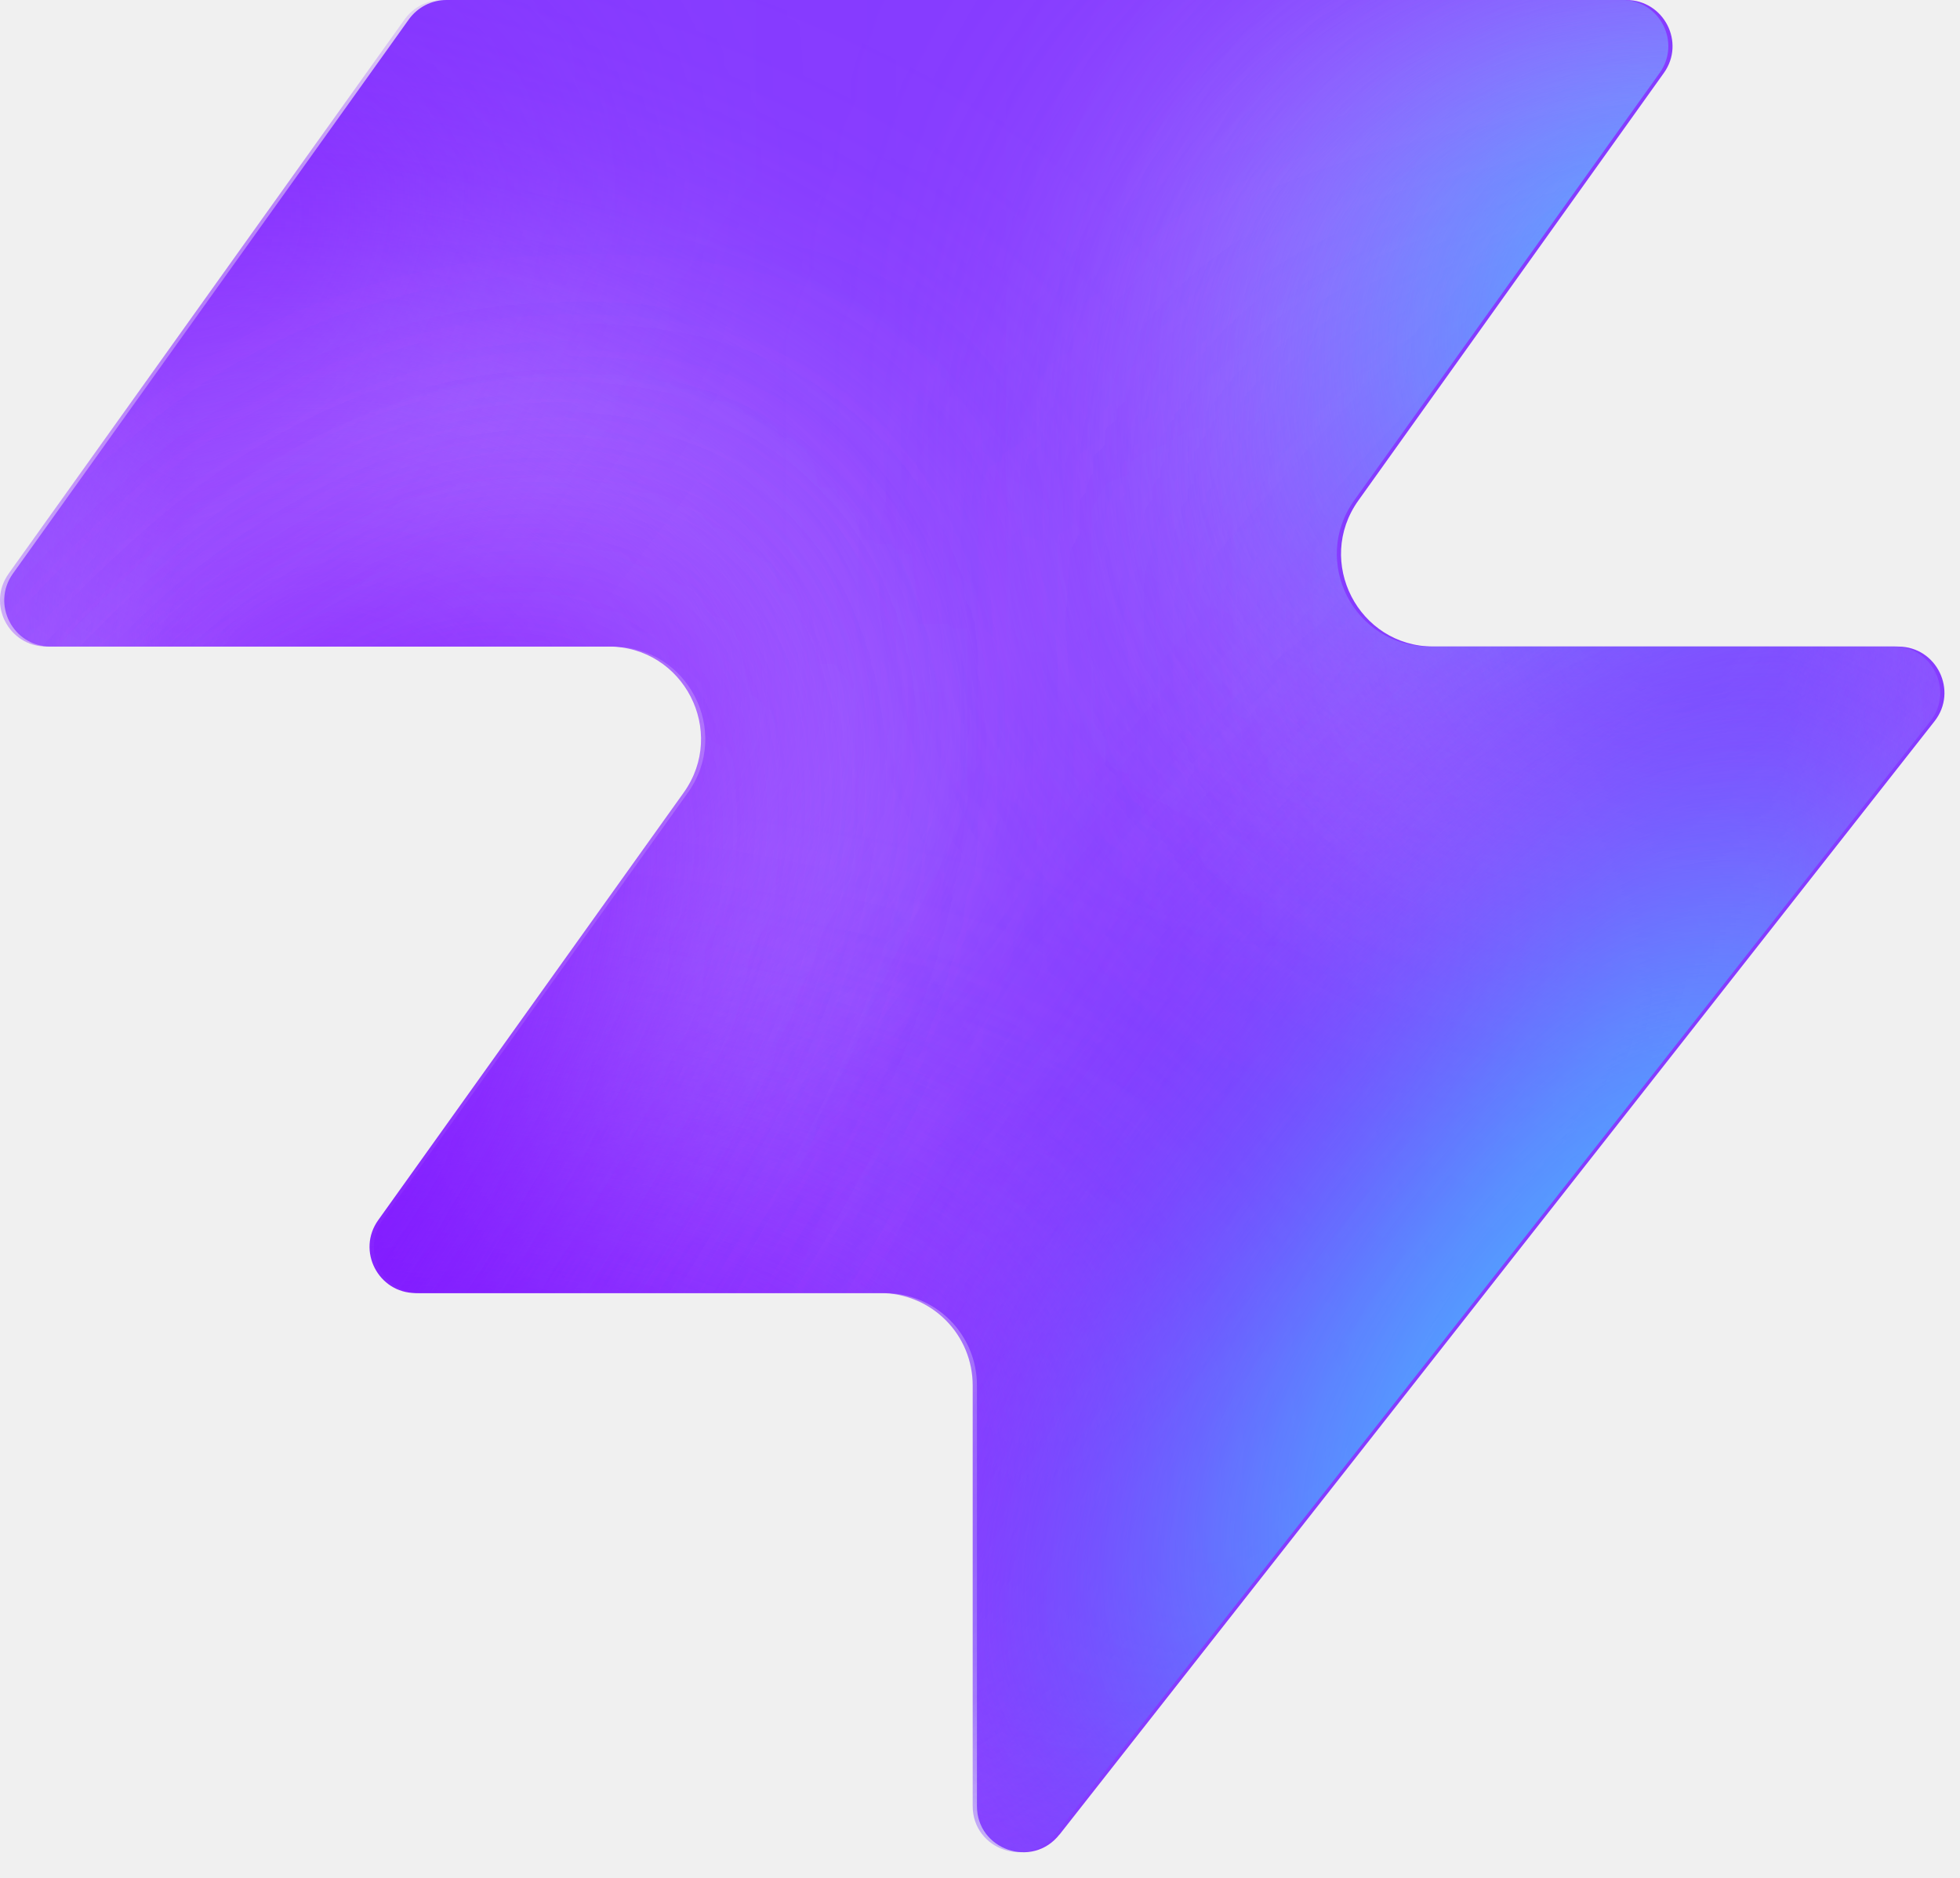
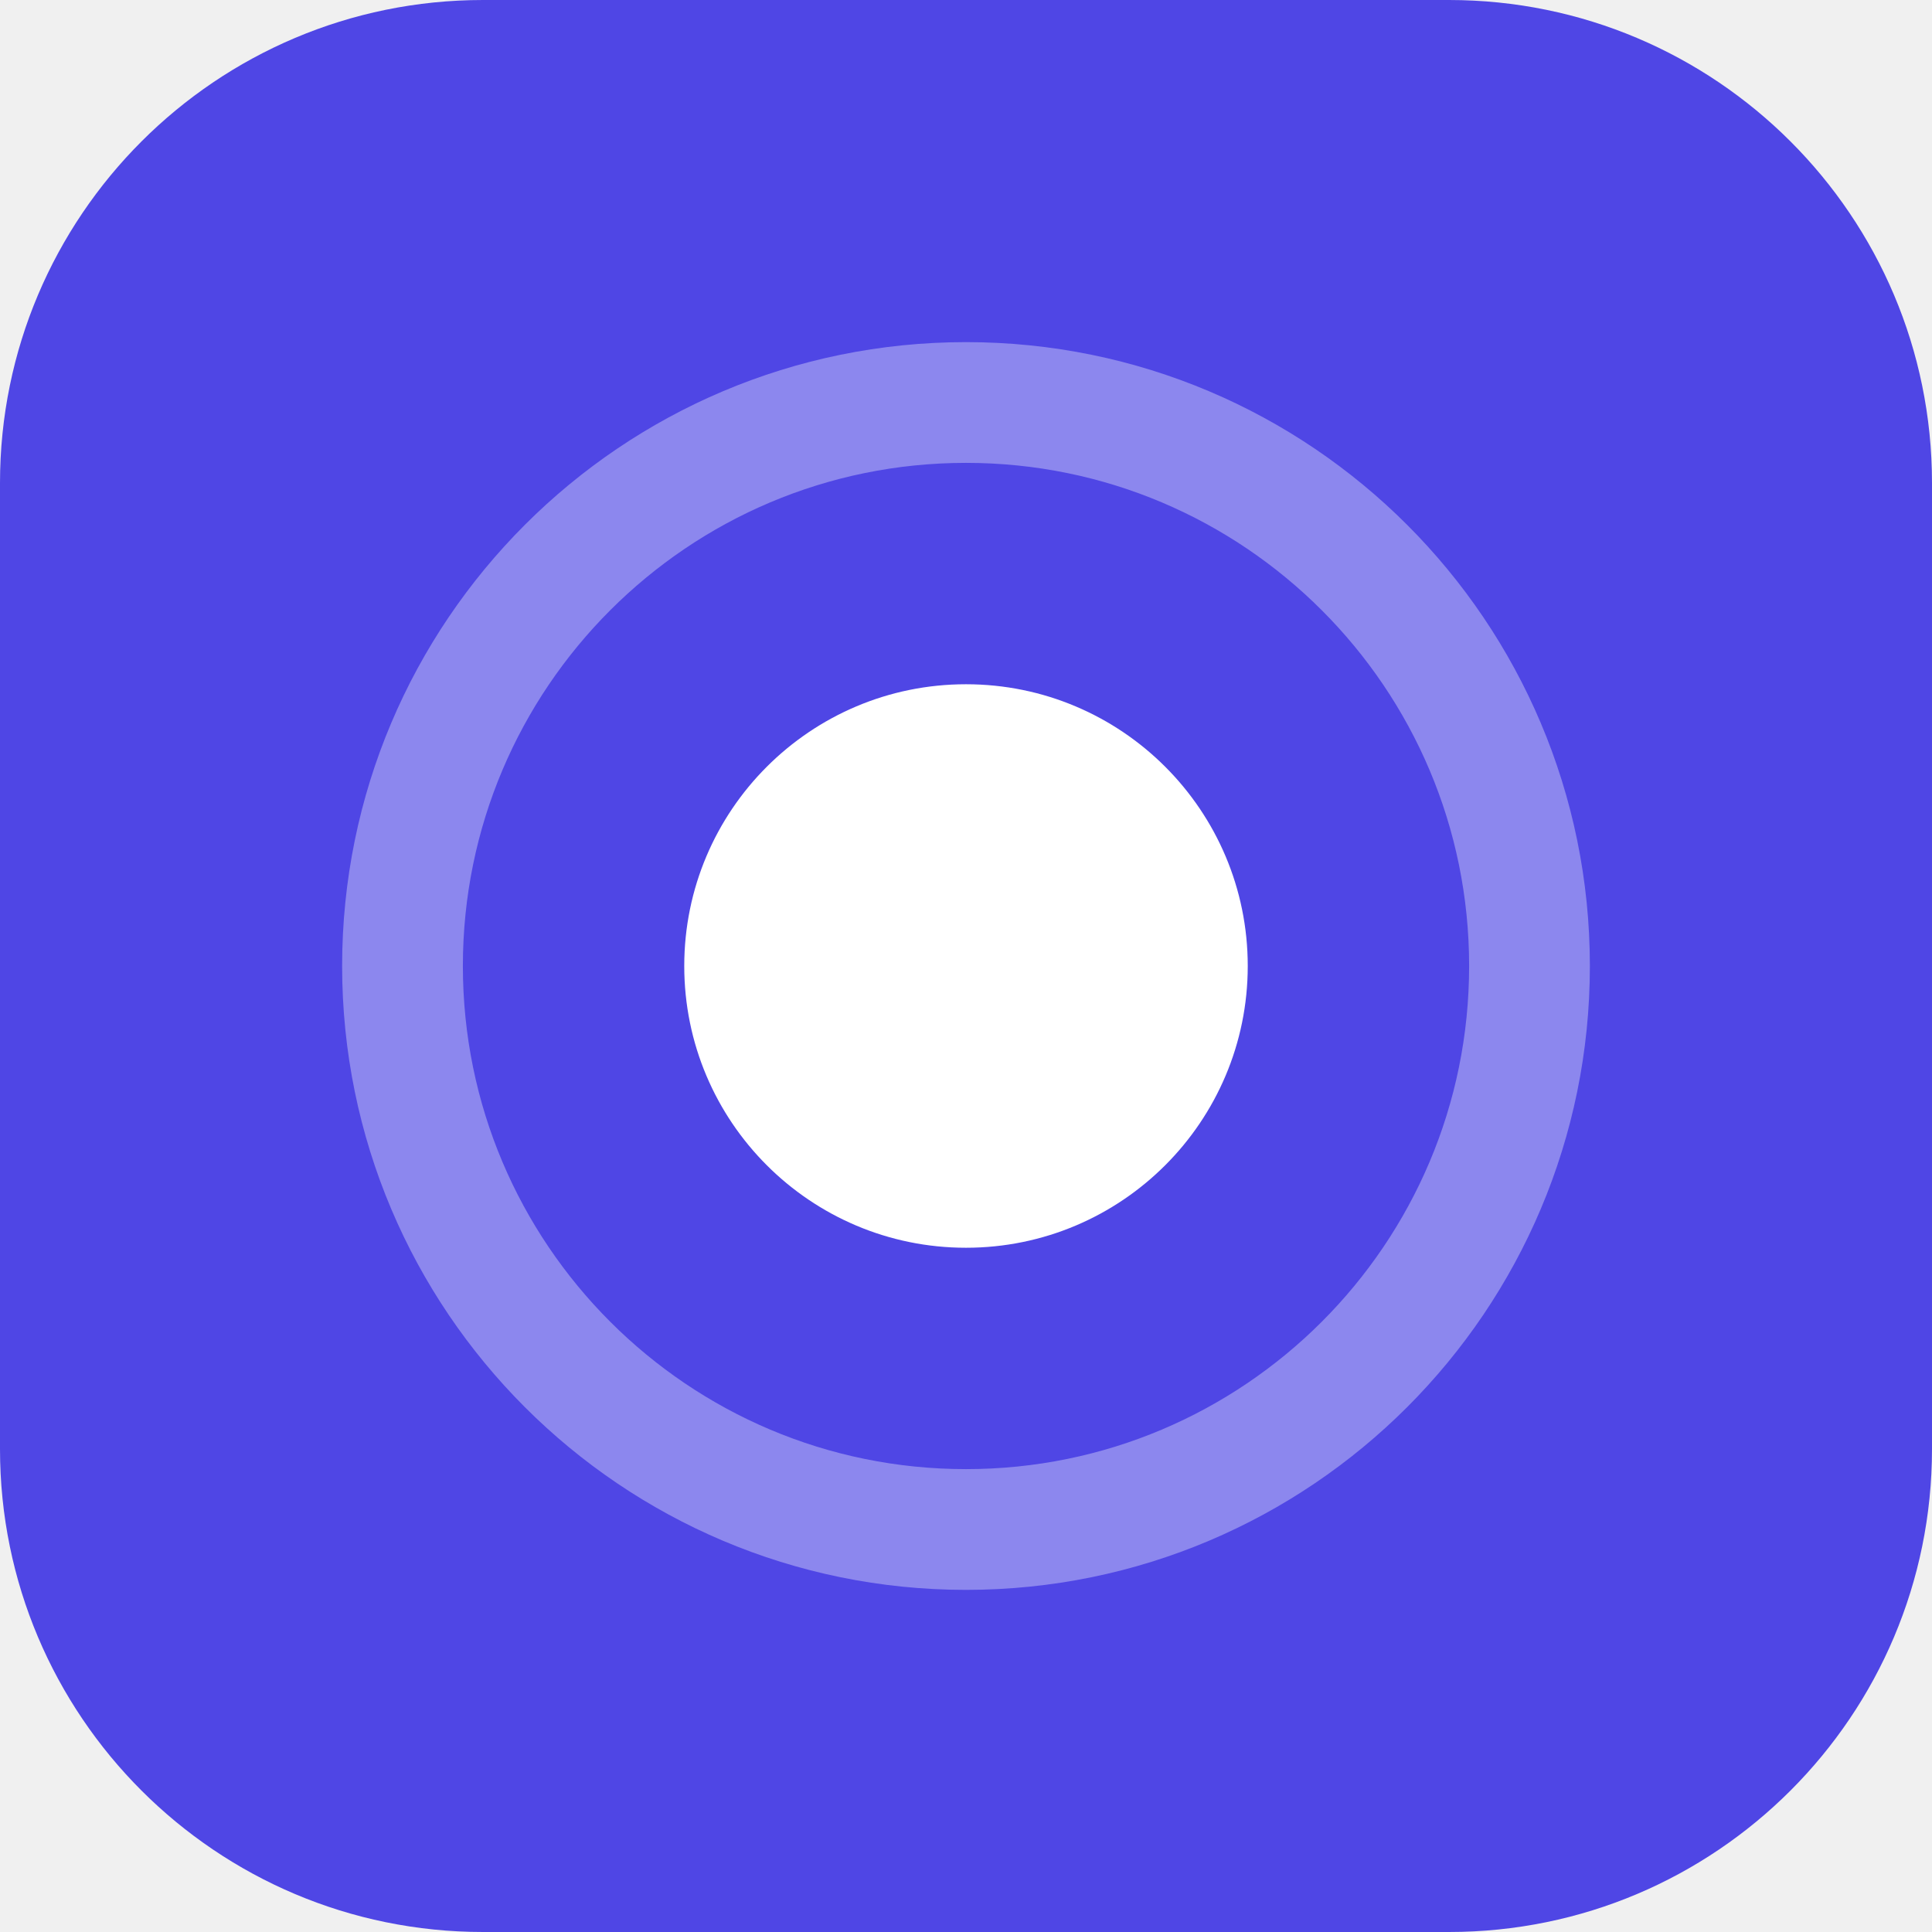
- <svg xmlns="http://www.w3.org/2000/svg" width="48" height="46" fill="none" viewBox="0 0 48 46">
-   <path fill="#863bff" d="M25.946 44.938c-.664.845-2.021.375-2.021-.698V33.937a2.26 2.26 0 0 0-2.262-2.262H10.287c-.92 0-1.456-1.04-.92-1.788l7.48-10.471c1.07-1.497 0-3.578-1.842-3.578H1.237c-.92 0-1.456-1.04-.92-1.788L10.013.474c.214-.297.556-.474.92-.474h28.894c.92 0 1.456 1.04.92 1.788l-7.48 10.471c-1.07 1.498 0 3.579 1.842 3.579h11.377c.943 0 1.473 1.088.89 1.83L25.947 44.94z" style="fill:#863bff;fill:color(display-p3 .525 .23 1);fill-opacity:1" />
-   <mask id="a" width="48" height="46" x="0" y="0" maskUnits="userSpaceOnUse" style="mask-type:alpha">
-     <path fill="#000" d="M25.842 44.938c-.664.844-2.021.375-2.021-.698V33.937a2.26 2.26 0 0 0-2.262-2.262H10.183c-.92 0-1.456-1.04-.92-1.788l7.48-10.471c1.07-1.498 0-3.579-1.842-3.579H1.133c-.92 0-1.456-1.04-.92-1.787L9.91.473c.214-.297.556-.474.92-.474h28.894c.92 0 1.456 1.04.92 1.788l-7.48 10.471c-1.07 1.498 0 3.578 1.842 3.578h11.377c.943 0 1.473 1.088.89 1.832L25.843 44.94z" style="fill:#000;fill-opacity:1" />
-   </mask>
-   <g mask="url(#a)">
-     <g filter="url(#b)">
-       <ellipse cx="5.508" cy="14.704" fill="#ede6ff" rx="5.508" ry="14.704" style="fill:#ede6ff;fill:color(display-p3 .927 .903 1);fill-opacity:1" transform="matrix(.00324 1 1 -.00324 -4.47 31.516)" />
-     </g>
-     <g filter="url(#c)">
-       <ellipse cx="10.399" cy="29.851" fill="#ede6ff" rx="10.399" ry="29.851" style="fill:#ede6ff;fill:color(display-p3 .927 .903 1);fill-opacity:1" transform="matrix(.00324 1 1 -.00324 -39.328 7.883)" />
-     </g>
-     <g filter="url(#d)">
-       <ellipse cx="5.508" cy="30.487" fill="#7e14ff" rx="5.508" ry="30.487" style="fill:#7e14ff;fill:color(display-p3 .492 .077 1);fill-opacity:1" transform="rotate(89.814 -25.913 -14.639)scale(1 -1)" />
-     </g>
-     <g filter="url(#e)">
-       <ellipse cx="5.508" cy="30.599" fill="#7e14ff" rx="5.508" ry="30.599" style="fill:#7e14ff;fill:color(display-p3 .492 .077 1);fill-opacity:1" transform="rotate(89.814 -32.644 -3.334)scale(1 -1)" />
-     </g>
-     <g filter="url(#f)">
-       <ellipse cx="5.508" cy="30.599" fill="#7e14ff" rx="5.508" ry="30.599" style="fill:#7e14ff;fill:color(display-p3 .492 .077 1);fill-opacity:1" transform="matrix(.00324 1 1 -.00324 -34.34 30.47)" />
-     </g>
-     <g filter="url(#g)">
-       <ellipse cx="14.072" cy="22.078" fill="#ede6ff" rx="14.072" ry="22.078" style="fill:#ede6ff;fill:color(display-p3 .927 .903 1);fill-opacity:1" transform="rotate(93.35 24.506 48.493)scale(-1 1)" />
-     </g>
-     <g filter="url(#h)">
-       <ellipse cx="3.47" cy="21.501" fill="#7e14ff" rx="3.47" ry="21.501" style="fill:#7e14ff;fill:color(display-p3 .492 .077 1);fill-opacity:1" transform="rotate(89.009 28.708 47.59)scale(-1 1)" />
-     </g>
-     <g filter="url(#i)">
-       <ellipse cx="3.47" cy="21.501" fill="#7e14ff" rx="3.47" ry="21.501" style="fill:#7e14ff;fill:color(display-p3 .492 .077 1);fill-opacity:1" transform="rotate(89.009 28.708 47.59)scale(-1 1)" />
-     </g>
-     <g filter="url(#j)">
-       <ellipse cx=".387" cy="8.972" fill="#7e14ff" rx="4.407" ry="29.108" style="fill:#7e14ff;fill:color(display-p3 .492 .077 1);fill-opacity:1" transform="rotate(39.51 .387 8.972)" />
-     </g>
-     <g filter="url(#k)">
-       <ellipse cx="47.523" cy="-6.092" fill="#7e14ff" rx="4.407" ry="29.108" style="fill:#7e14ff;fill:color(display-p3 .492 .077 1);fill-opacity:1" transform="rotate(37.892 47.523 -6.092)" />
-     </g>
-     <g filter="url(#l)">
-       <ellipse cx="41.412" cy="6.333" fill="#47bfff" rx="5.971" ry="9.665" style="fill:#47bfff;fill:color(display-p3 .28 .748 1);fill-opacity:1" transform="rotate(37.892 41.412 6.333)" />
-     </g>
-     <g filter="url(#m)">
-       <ellipse cx="-1.879" cy="38.332" fill="#7e14ff" rx="4.407" ry="29.108" style="fill:#7e14ff;fill:color(display-p3 .492 .077 1);fill-opacity:1" transform="rotate(37.892 -1.88 38.332)" />
-     </g>
-     <g filter="url(#n)">
-       <ellipse cx="-1.879" cy="38.332" fill="#7e14ff" rx="4.407" ry="29.108" style="fill:#7e14ff;fill:color(display-p3 .492 .077 1);fill-opacity:1" transform="rotate(37.892 -1.88 38.332)" />
-     </g>
-     <g filter="url(#o)">
-       <ellipse cx="35.651" cy="29.907" fill="#7e14ff" rx="4.407" ry="29.108" style="fill:#7e14ff;fill:color(display-p3 .492 .077 1);fill-opacity:1" transform="rotate(37.892 35.651 29.907)" />
-     </g>
-     <g filter="url(#p)">
-       <ellipse cx="38.418" cy="32.4" fill="#47bfff" rx="5.971" ry="15.297" style="fill:#47bfff;fill:color(display-p3 .28 .748 1);fill-opacity:1" transform="rotate(37.892 38.418 32.4)" />
-     </g>
-   </g>
-   <defs>
-     <filter id="b" width="60.045" height="41.654" x="-19.77" y="16.149" color-interpolation-filters="sRGB" filterUnits="userSpaceOnUse">
-       <feFlood flood-opacity="0" result="BackgroundImageFix" />
-       <feBlend in="SourceGraphic" in2="BackgroundImageFix" result="shape" />
-       <feGaussianBlur result="effect1_foregroundBlur_2002_17158" stdDeviation="7.659" />
-     </filter>
-     <filter id="c" width="90.34" height="51.437" x="-54.613" y="-7.533" color-interpolation-filters="sRGB" filterUnits="userSpaceOnUse">
-       <feFlood flood-opacity="0" result="BackgroundImageFix" />
-       <feBlend in="SourceGraphic" in2="BackgroundImageFix" result="shape" />
-       <feGaussianBlur result="effect1_foregroundBlur_2002_17158" stdDeviation="7.659" />
-     </filter>
-     <filter id="d" width="79.355" height="29.4" x="-49.64" y="2.03" color-interpolation-filters="sRGB" filterUnits="userSpaceOnUse">
-       <feFlood flood-opacity="0" result="BackgroundImageFix" />
-       <feBlend in="SourceGraphic" in2="BackgroundImageFix" result="shape" />
-       <feGaussianBlur result="effect1_foregroundBlur_2002_17158" stdDeviation="4.596" />
-     </filter>
-     <filter id="e" width="79.579" height="29.4" x="-45.045" y="20.029" color-interpolation-filters="sRGB" filterUnits="userSpaceOnUse">
-       <feFlood flood-opacity="0" result="BackgroundImageFix" />
-       <feBlend in="SourceGraphic" in2="BackgroundImageFix" result="shape" />
-       <feGaussianBlur result="effect1_foregroundBlur_2002_17158" stdDeviation="4.596" />
-     </filter>
-     <filter id="f" width="79.579" height="29.4" x="-43.513" y="21.178" color-interpolation-filters="sRGB" filterUnits="userSpaceOnUse">
-       <feFlood flood-opacity="0" result="BackgroundImageFix" />
-       <feBlend in="SourceGraphic" in2="BackgroundImageFix" result="shape" />
-       <feGaussianBlur result="effect1_foregroundBlur_2002_17158" stdDeviation="4.596" />
-     </filter>
-     <filter id="g" width="74.749" height="58.852" x="15.756" y="-17.901" color-interpolation-filters="sRGB" filterUnits="userSpaceOnUse">
-       <feFlood flood-opacity="0" result="BackgroundImageFix" />
-       <feBlend in="SourceGraphic" in2="BackgroundImageFix" result="shape" />
-       <feGaussianBlur result="effect1_foregroundBlur_2002_17158" stdDeviation="7.659" />
-     </filter>
-     <filter id="h" width="61.377" height="25.362" x="23.548" y="2.284" color-interpolation-filters="sRGB" filterUnits="userSpaceOnUse">
-       <feFlood flood-opacity="0" result="BackgroundImageFix" />
-       <feBlend in="SourceGraphic" in2="BackgroundImageFix" result="shape" />
-       <feGaussianBlur result="effect1_foregroundBlur_2002_17158" stdDeviation="4.596" />
-     </filter>
-     <filter id="i" width="61.377" height="25.362" x="23.548" y="2.284" color-interpolation-filters="sRGB" filterUnits="userSpaceOnUse">
-       <feFlood flood-opacity="0" result="BackgroundImageFix" />
-       <feBlend in="SourceGraphic" in2="BackgroundImageFix" result="shape" />
-       <feGaussianBlur result="effect1_foregroundBlur_2002_17158" stdDeviation="4.596" />
-     </filter>
-     <filter id="j" width="56.045" height="63.649" x="-27.636" y="-22.853" color-interpolation-filters="sRGB" filterUnits="userSpaceOnUse">
-       <feFlood flood-opacity="0" result="BackgroundImageFix" />
-       <feBlend in="SourceGraphic" in2="BackgroundImageFix" result="shape" />
-       <feGaussianBlur result="effect1_foregroundBlur_2002_17158" stdDeviation="4.596" />
-     </filter>
-     <filter id="k" width="54.814" height="64.646" x="20.116" y="-38.415" color-interpolation-filters="sRGB" filterUnits="userSpaceOnUse">
-       <feFlood flood-opacity="0" result="BackgroundImageFix" />
-       <feBlend in="SourceGraphic" in2="BackgroundImageFix" result="shape" />
-       <feGaussianBlur result="effect1_foregroundBlur_2002_17158" stdDeviation="4.596" />
-     </filter>
-     <filter id="l" width="33.541" height="35.313" x="24.641" y="-11.323" color-interpolation-filters="sRGB" filterUnits="userSpaceOnUse">
-       <feFlood flood-opacity="0" result="BackgroundImageFix" />
-       <feBlend in="SourceGraphic" in2="BackgroundImageFix" result="shape" />
-       <feGaussianBlur result="effect1_foregroundBlur_2002_17158" stdDeviation="4.596" />
-     </filter>
-     <filter id="m" width="54.814" height="64.646" x="-29.286" y="6.009" color-interpolation-filters="sRGB" filterUnits="userSpaceOnUse">
-       <feFlood flood-opacity="0" result="BackgroundImageFix" />
-       <feBlend in="SourceGraphic" in2="BackgroundImageFix" result="shape" />
-       <feGaussianBlur result="effect1_foregroundBlur_2002_17158" stdDeviation="4.596" />
-     </filter>
-     <filter id="n" width="54.814" height="64.646" x="-29.286" y="6.009" color-interpolation-filters="sRGB" filterUnits="userSpaceOnUse">
-       <feFlood flood-opacity="0" result="BackgroundImageFix" />
-       <feBlend in="SourceGraphic" in2="BackgroundImageFix" result="shape" />
-       <feGaussianBlur result="effect1_foregroundBlur_2002_17158" stdDeviation="4.596" />
-     </filter>
-     <filter id="o" width="54.814" height="64.646" x="8.244" y="-2.416" color-interpolation-filters="sRGB" filterUnits="userSpaceOnUse">
-       <feFlood flood-opacity="0" result="BackgroundImageFix" />
-       <feBlend in="SourceGraphic" in2="BackgroundImageFix" result="shape" />
-       <feGaussianBlur result="effect1_foregroundBlur_2002_17158" stdDeviation="4.596" />
-     </filter>
-     <filter id="p" width="39.409" height="43.623" x="18.713" y="10.588" color-interpolation-filters="sRGB" filterUnits="userSpaceOnUse">
-       <feFlood flood-opacity="0" result="BackgroundImageFix" />
-       <feBlend in="SourceGraphic" in2="BackgroundImageFix" result="shape" />
-       <feGaussianBlur result="effect1_foregroundBlur_2002_17158" stdDeviation="4.596" />
-     </filter>
-   </defs>
+ <svg xmlns="http://www.w3.org/2000/svg" viewBox="0 0 48 48" fill="none">
+   <rect width="48" height="48" rx="12" fill="#4f46e5" />
+   <circle cx="24" cy="24" r="14" fill="none" stroke="#ffffff" stroke-width="3" opacity="0.35" />
+   <circle cx="24" cy="24" r="7" fill="#ffffff" />
</svg>
